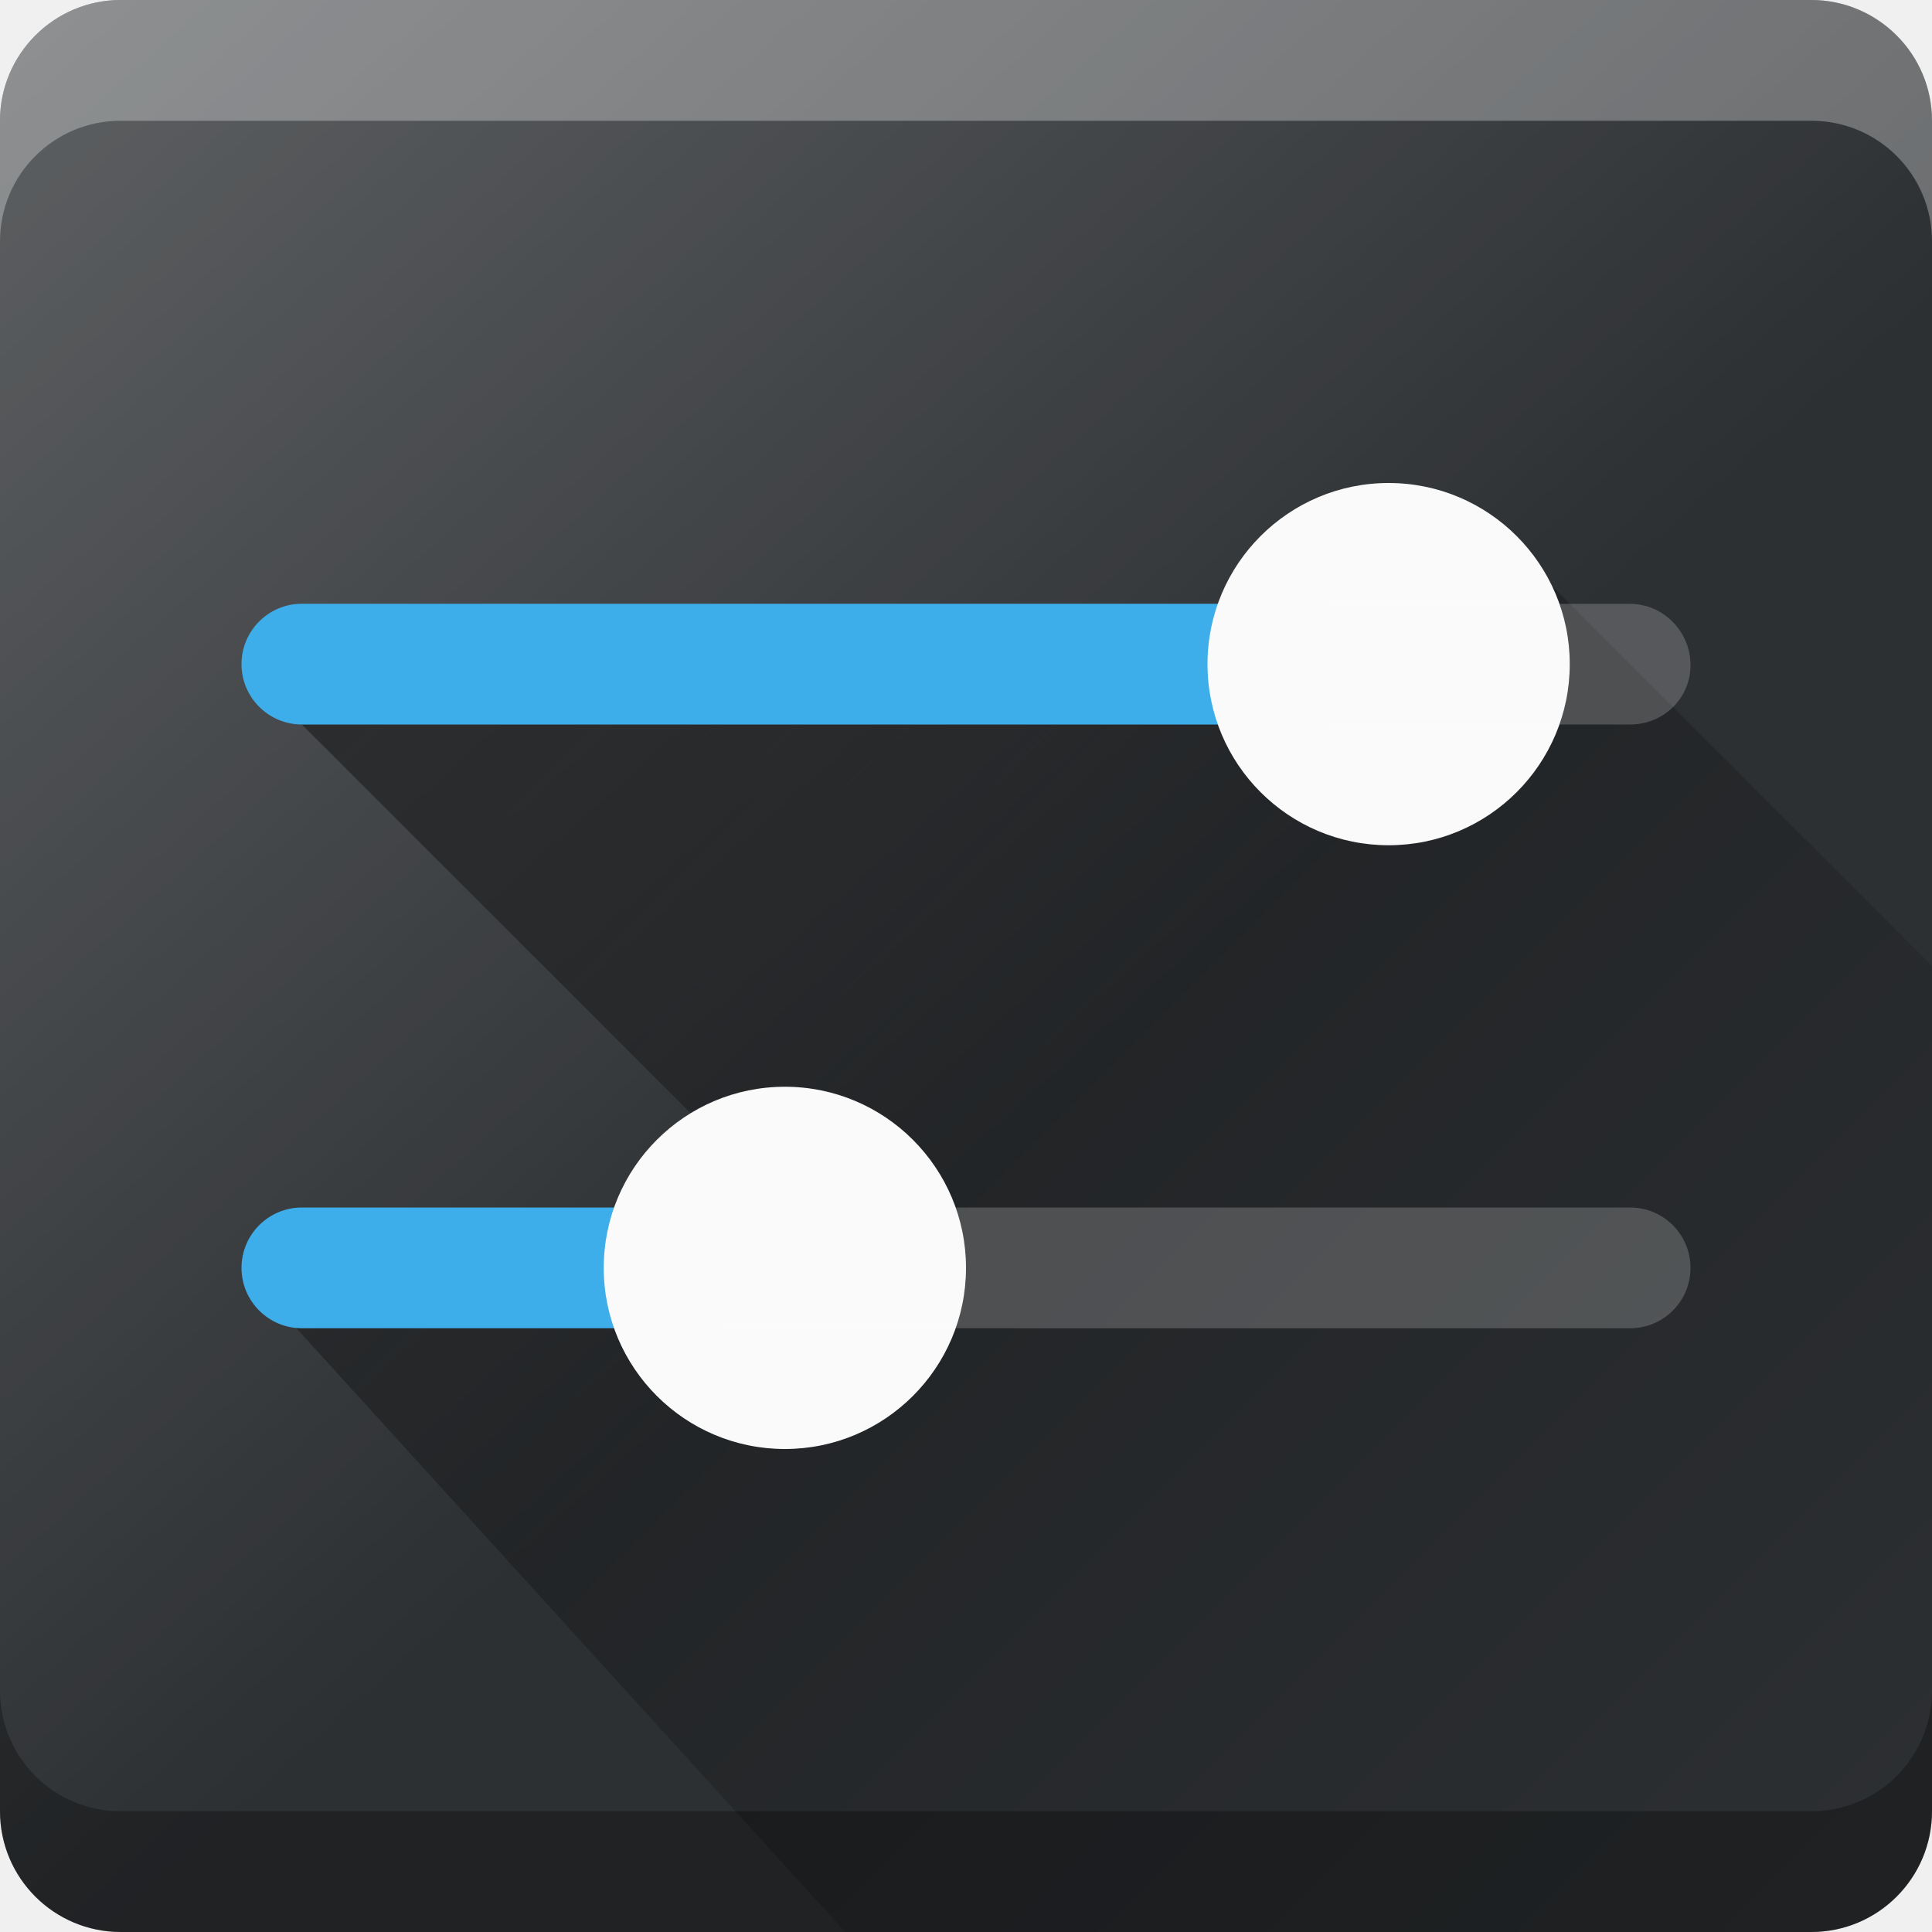
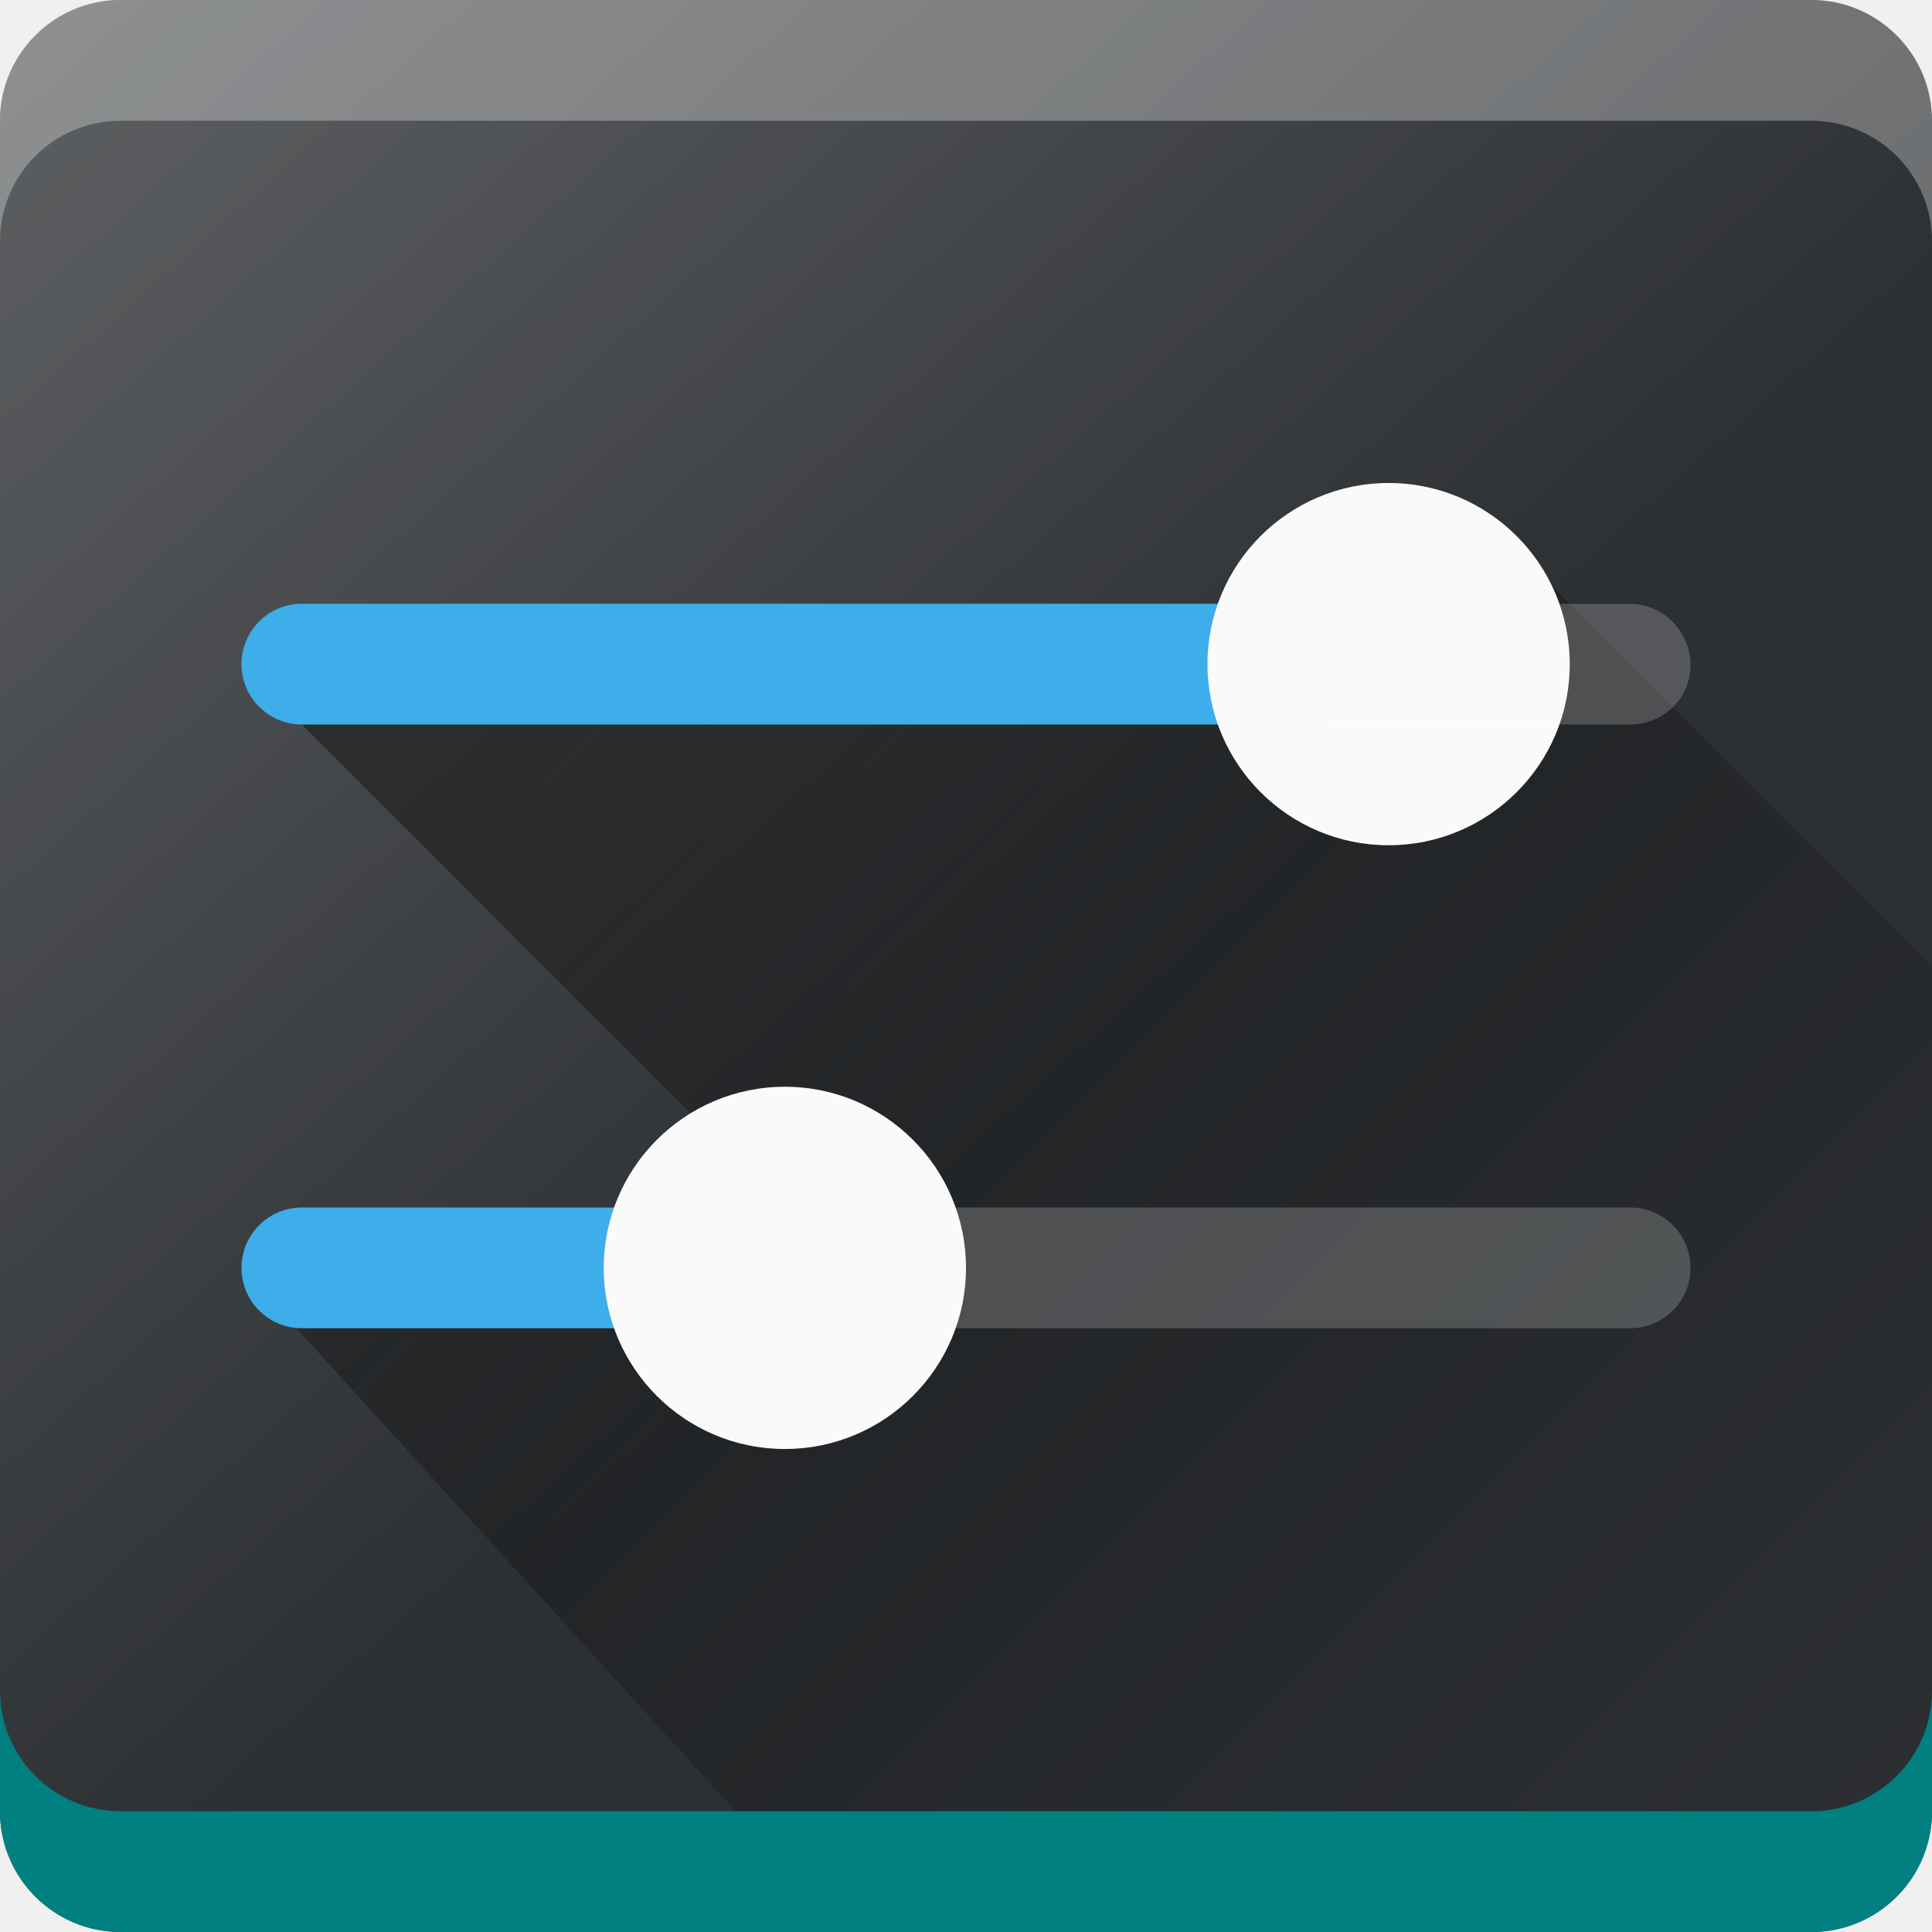
- <svg xmlns="http://www.w3.org/2000/svg" height="16" viewBox="0 0 16 16" width="16">
+ <svg xmlns="http://www.w3.org/2000/svg" height="16" viewBox="0 0 16 16" width="16" version="1.1" id="svg34">
+   <defs id="defs38" />
  <linearGradient id="a" gradientUnits="userSpaceOnUse" x1="4" x2="16" y1="4" y2="16">
-     <stop offset="0" />
-     <stop offset="1" stop-opacity="0" />
+     <stop offset="0" id="stop2" />
+     <stop offset="1" stop-opacity="0" id="stop4" />
  </linearGradient>
  <linearGradient id="b" gradientUnits="userSpaceOnUse" x1="-1.143" x2="8.571" y1="-1.714" y2="9.143">
-     <stop offset="0" stop-color="#fff" />
-     <stop offset="1" stop-color="#fff" stop-opacity="0" />
+     <stop offset="0" stop-color="#fff" id="stop7" />
+     <stop offset="1" stop-color="#fff" stop-opacity="0" id="stop9" />
  </linearGradient>
-   <path d="m15 0h-14c-.552 0-1 .448-1 1v14c0 .552.448 1 1 1h14c.552 0 1-.448 1-1v-14c0-.552-.448-1-1-1z" fill="#2d3033" />
-   <path d="m15 0h-14c-.552 0-1 .448-1 1v14c0 .552.448 1 1 1h14c.552 0 1-.448 1-1v-14c0-.552-.448-1-1-1z" fill="url(#b)" opacity=".276" />
-   <path d="m12.5 4.5-1.071 1.214-9.429-.214 4.5 4.5-4.5.5 5 5.5h8c.552 0 1-.448 1-1v-7z" fill="url(#a)" opacity=".4" />
-   <path d="m2.5 5c-.276 0-.5.224-.5.5 0 .276.224.5.5.5l8.5-0v-1z" fill="#3daee9" />
-   <path d="m11.5 7c.828 0 1.5-.672 1.5-1.5 0-.828-.672-1.5-1.5-1.5s-1.5.672-1.5 1.5c0 .828.672 1.5 1.5 1.5z" fill="#fafafa" />
-   <path d="m11 5v1l2.5 0c.276 0 .5-.216.5-.492 0-.276-.224-.507-.5-.507z" fill="#fcfcfc" opacity=".2" />
-   <path d="m2.5 10c-.276 0-.5.224-.5.5 0 .276.224.5.5.5l3.5-0v-1z" fill="#3daee9" />
-   <path d="m6.5 12c.828 0 1.5-.672 1.5-1.5 0-.828-.672-1.5-1.5-1.5-.828 0-1.5.672-1.5 1.5 0 .828.672 1.5 1.5 1.5z" fill="#fafafa" />
-   <path d="m6 10v1h7.5c.276 0 .5-.224.5-.5 0-.276-.224-.5-.5-.5z" fill="#fcfcfc" opacity=".2" />
-   <path d="m1 16c-.554 0-1-.446-1-1v-1c0 .554.446 1 1 1h14c.554 0 1-.446 1-1v1c0 .554-.446 1-1 1z" opacity=".3" />
-   <path d="m1 0c-.554 0-1 .446-1 1v1c0-.554.446-1 1-1h14c.554 0 1 .446 1 1v-1c0-.554-.446-1-1-1z" fill="#fff" opacity=".3" />
+   <path d="m15 0h-14c-.552 0-1 .448-1 1v14c0 .552.448 1 1 1h14c.552 0 1-.448 1-1v-14c0-.552-.448-1-1-1z" fill="#2d3033" id="path12" />
+   <path d="m15 0h-14c-.552 0-1 .448-1 1v14c0 .552.448 1 1 1h14c.552 0 1-.448 1-1v-14c0-.552-.448-1-1-1z" fill="url(#b)" opacity=".276" id="path14" />
+   <path d="m12.5 4.5-1.071 1.214-9.429-.214 4.5 4.5-4.5.5 5 5.5h8c.552 0 1-.448 1-1v-7z" fill="url(#a)" opacity=".4" id="path16" />
+   <path d="m2.5 5c-.276 0-.5.224-.5.5 0 .276.224.5.5.5l8.5-0v-1z" fill="#3daee9" id="path18" />
+   <path d="m11.5 7c.828 0 1.5-.672 1.5-1.5 0-.828-.672-1.5-1.5-1.5s-1.5.672-1.5 1.5c0 .828.672 1.5 1.5 1.5z" fill="#fafafa" id="path20" />
+   <path d="m11 5v1l2.5 0c.276 0 .5-.216.5-.492 0-.276-.224-.507-.5-.507z" fill="#fcfcfc" opacity=".2" id="path22" />
+   <path d="m2.5 10c-.276 0-.5.224-.5.5 0 .276.224.5.5.5l3.5-0v-1z" fill="#3daee9" id="path24" />
+   <path d="m6.5 12c.828 0 1.5-.672 1.5-1.5 0-.828-.672-1.5-1.5-1.5-.828 0-1.5.672-1.5 1.5 0 .828.672 1.5 1.5 1.5z" fill="#fafafa" id="path26" />
+   <path d="m6 10v1h7.5c.276 0 .5-.224.5-.5 0-.276-.224-.5-.5-.5z" fill="#fcfcfc" opacity=".2" id="path28" />
+   <path d="m1 16c-.554 0-1-.446-1-1v-1c0 .554.446 1 1 1h14c.554 0 1-.446 1-1v1c0 .554-.446 1-1 1z" opacity=".3" id="path30" style="fill:#008080;fill-opacity:1;opacity:1" />
+   <path d="m1 0c-.554 0-1 .446-1 1v1c0-.554.446-1 1-1h14c.554 0 1 .446 1 1v-1c0-.554-.446-1-1-1z" fill="#fff" opacity=".3" id="path32" />
</svg>
